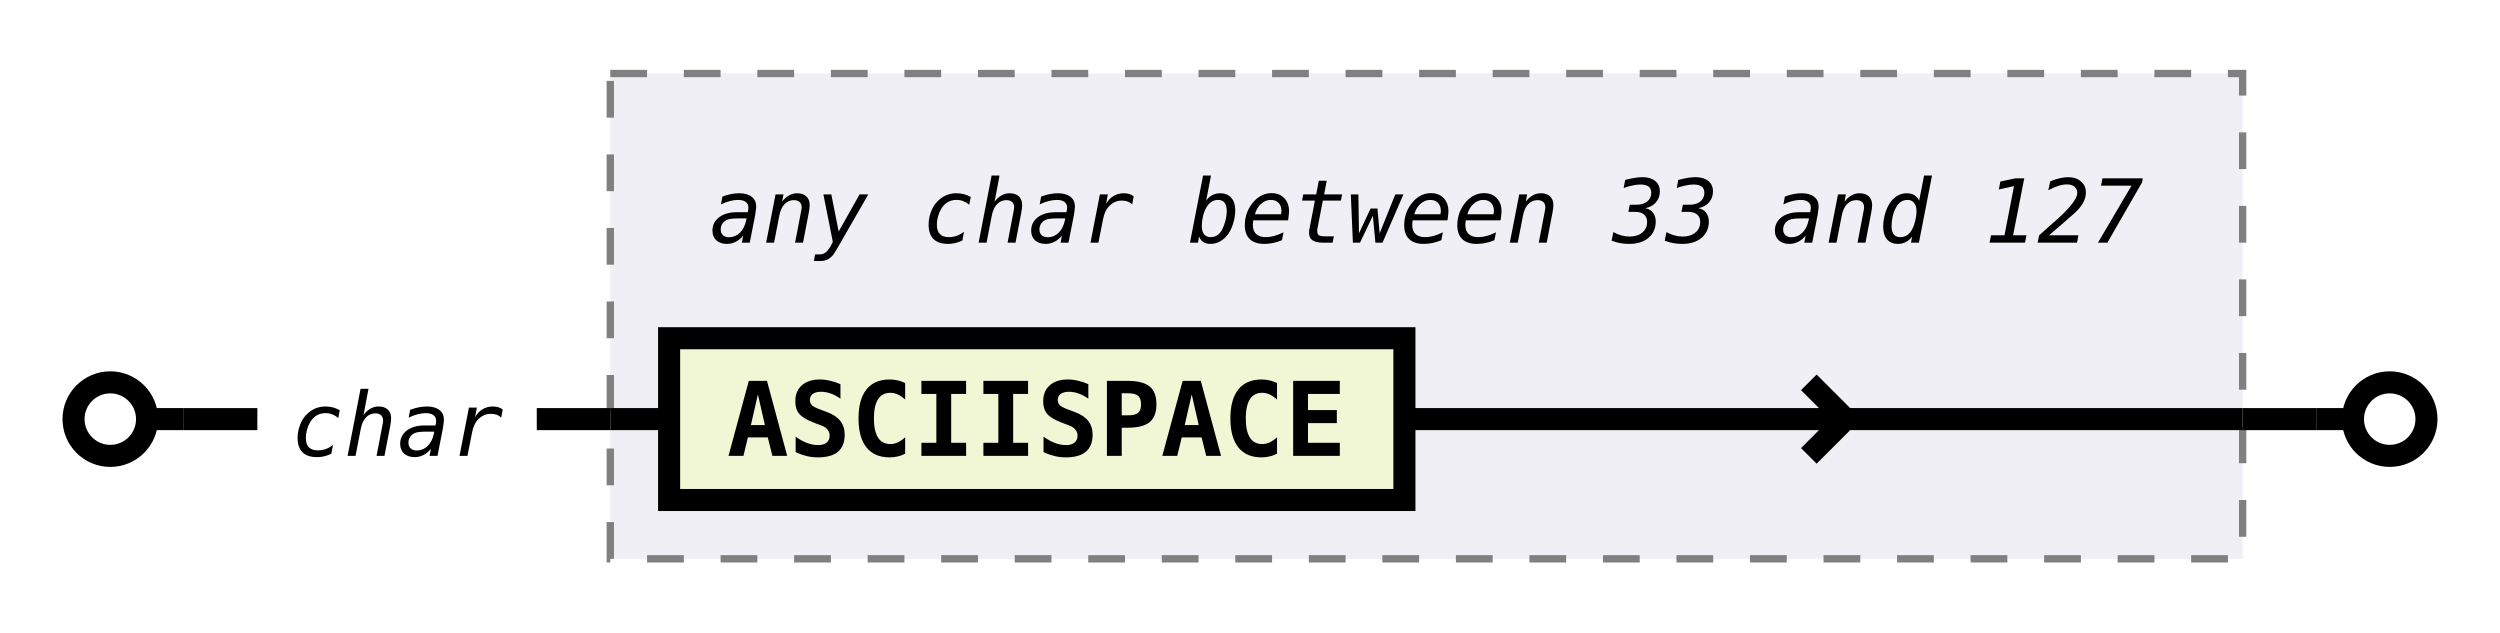
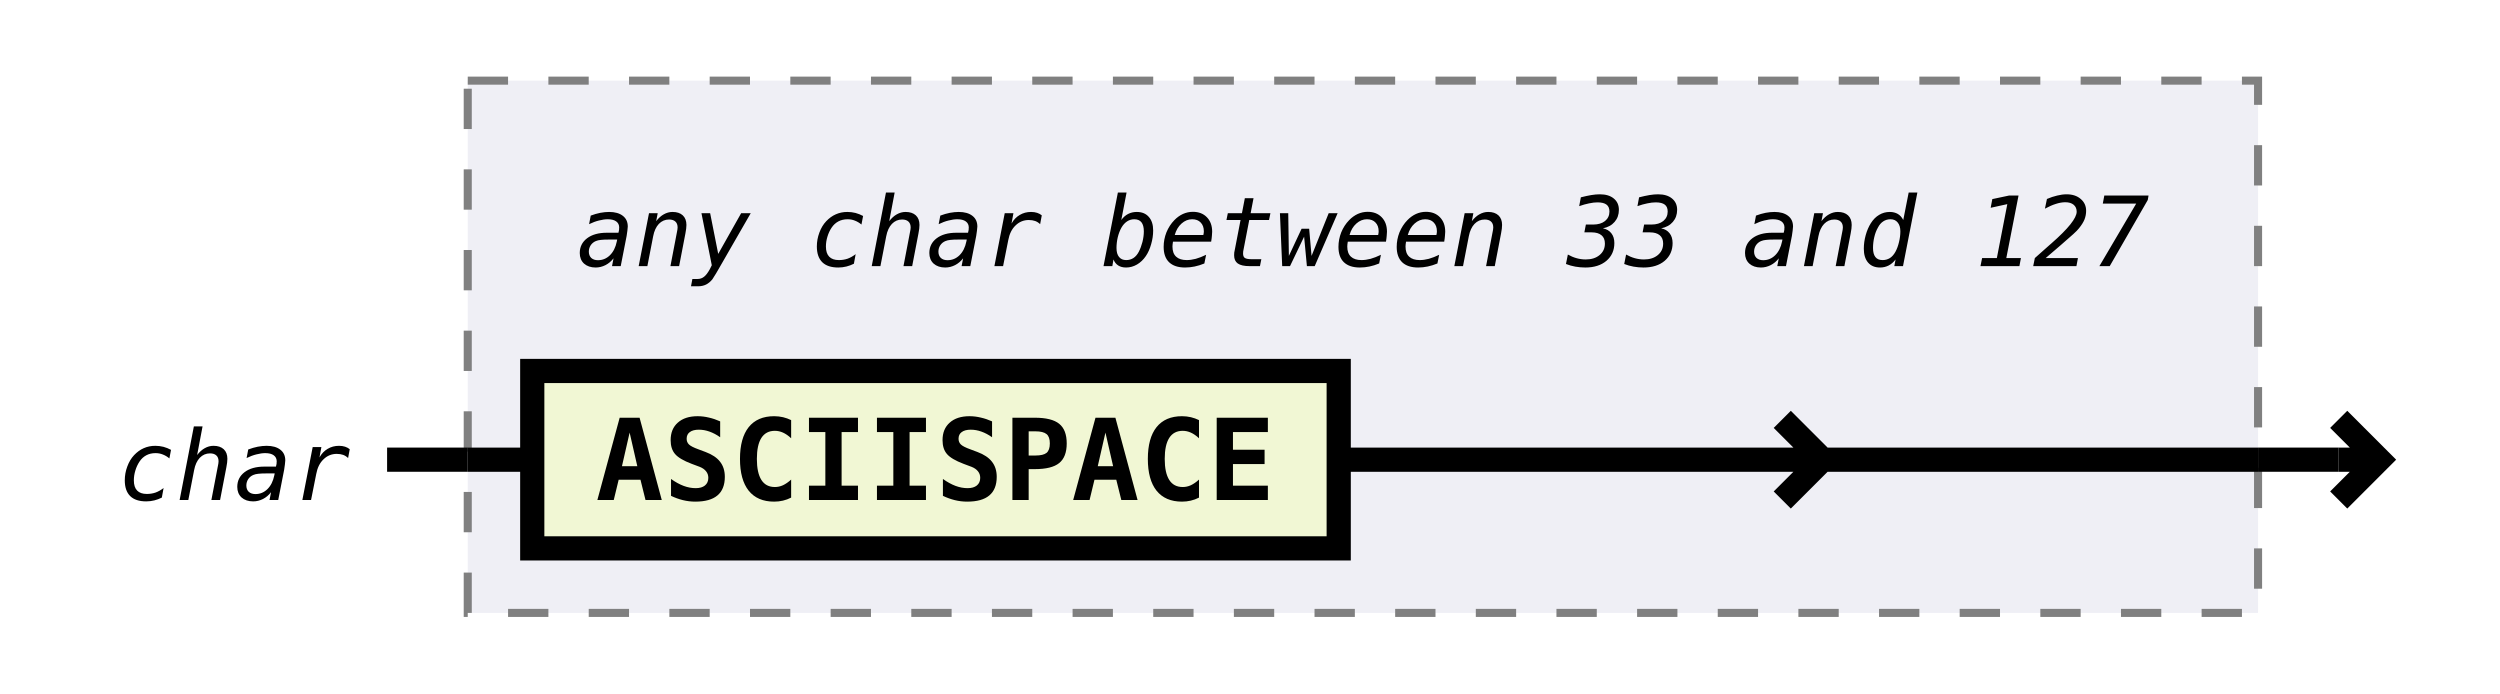
- <svg xmlns="http://www.w3.org/2000/svg" class="railroad" viewBox="0 0 340 86" width="340">
+ <svg xmlns="http://www.w3.org/2000/svg" class="railroad" viewBox="0 0 310 86" width="310">
  <style type="text/css">

    svg.railroad {
        background-color: hsl(30, 20%, 95%);
        background-size: 15px 15px;
        background-image: linear-gradient(to right, rgba(30, 30, 30, .05) 1px, transparent 1px),
                          linear-gradient(to bottom, rgba(30, 30, 30, .05) 1px, transparent 1px);
    }

    svg.railroad path {
        stroke-width: 3px;
        stroke: black;
        fill: transparent;
    }

    svg.railroad .debug {
        stroke-width: 1px;
        stroke: red;
    }

    svg.railroad text {
        font: 14px monospace;
        text-anchor: middle;
    }

    svg.railroad .nonterminal text {
        font-weight: bold;
    }

    svg.railroad text.comment {
        font: italic 12px monospace;
    }

    svg.railroad rect {
        stroke-width: 3px;
        stroke: black;
        fill:hsl(-290, 70%, 90%);
    }

    svg.railroad g.labeledbox &gt; rect {
        stroke-width: 1px;
        stroke: grey;
        stroke-dasharray: 5px;
        fill:rgba(90, 90, 150, .1);
    }</style>
  <g class="sequence">
-     <path d=" M 10 57 a 5 5 0 0 1 5 -5 a 5 5 0 0 1 5 5 a 5 5 0 0 1 -5 5 a 5 5 0 0 1 -5 -5 m 10 0 h 5" />
    <g class="sequence">
-       <text class="comment" x="54" y="62">
+       <g>
+         <text class="comment" x="29" y="62">
char</text>
+       </g>
      <g class="labeledbox">
-         <rect height="66" width="222" x="83" y="10" />
-         <path d=" M 83 57 h 8 m 100 0 h 114 m -54 0 l -5 -5 m 0 10 l 5 -5 m 54 0" />
-         <text class="comment" x="194" y="33">
+         <rect height="66" width="222" x="58" y="10" />
+         <path d=" M 58 57 h 8 m 100 0 h 114 m -54 0 l -5 -5 m 0 10 l 5 -5 m 54 0" />
+         <g>
+           <text class="comment" x="169" y="33">
any char between 33 and 127</text>
+         </g>
        <g class="nonterminal">
-           <rect height="22" width="100" x="91" y="46" />
-           <text x="141" y="62">
+           <rect height="22" width="100" x="66" y="46" />
+           <text x="116" y="62">
ASCIISPACE</text>
        </g>
      </g>
-       <path d=" M 73 57 h 10" />
+       <path d=" M 48 57 h 10" />
    </g>
-     <path d=" M 315 57 h 5 a 5 5 0 0 1 5 -5 a 5 5 0 0 1 5 5 a 5 5 0 0 1 -5 5 a 5 5 0 0 1 -5 -5" />
-     <path d=" M 25 57 h 10" />
-     <path d=" M 305 57 h 10" />
+     <path d=" M 290 57 h 5 m -5 5 l 5 -5 l -5 -5 m 5 5" />
+     <path d=" M 280 57 h 10" />
  </g>
</svg>
